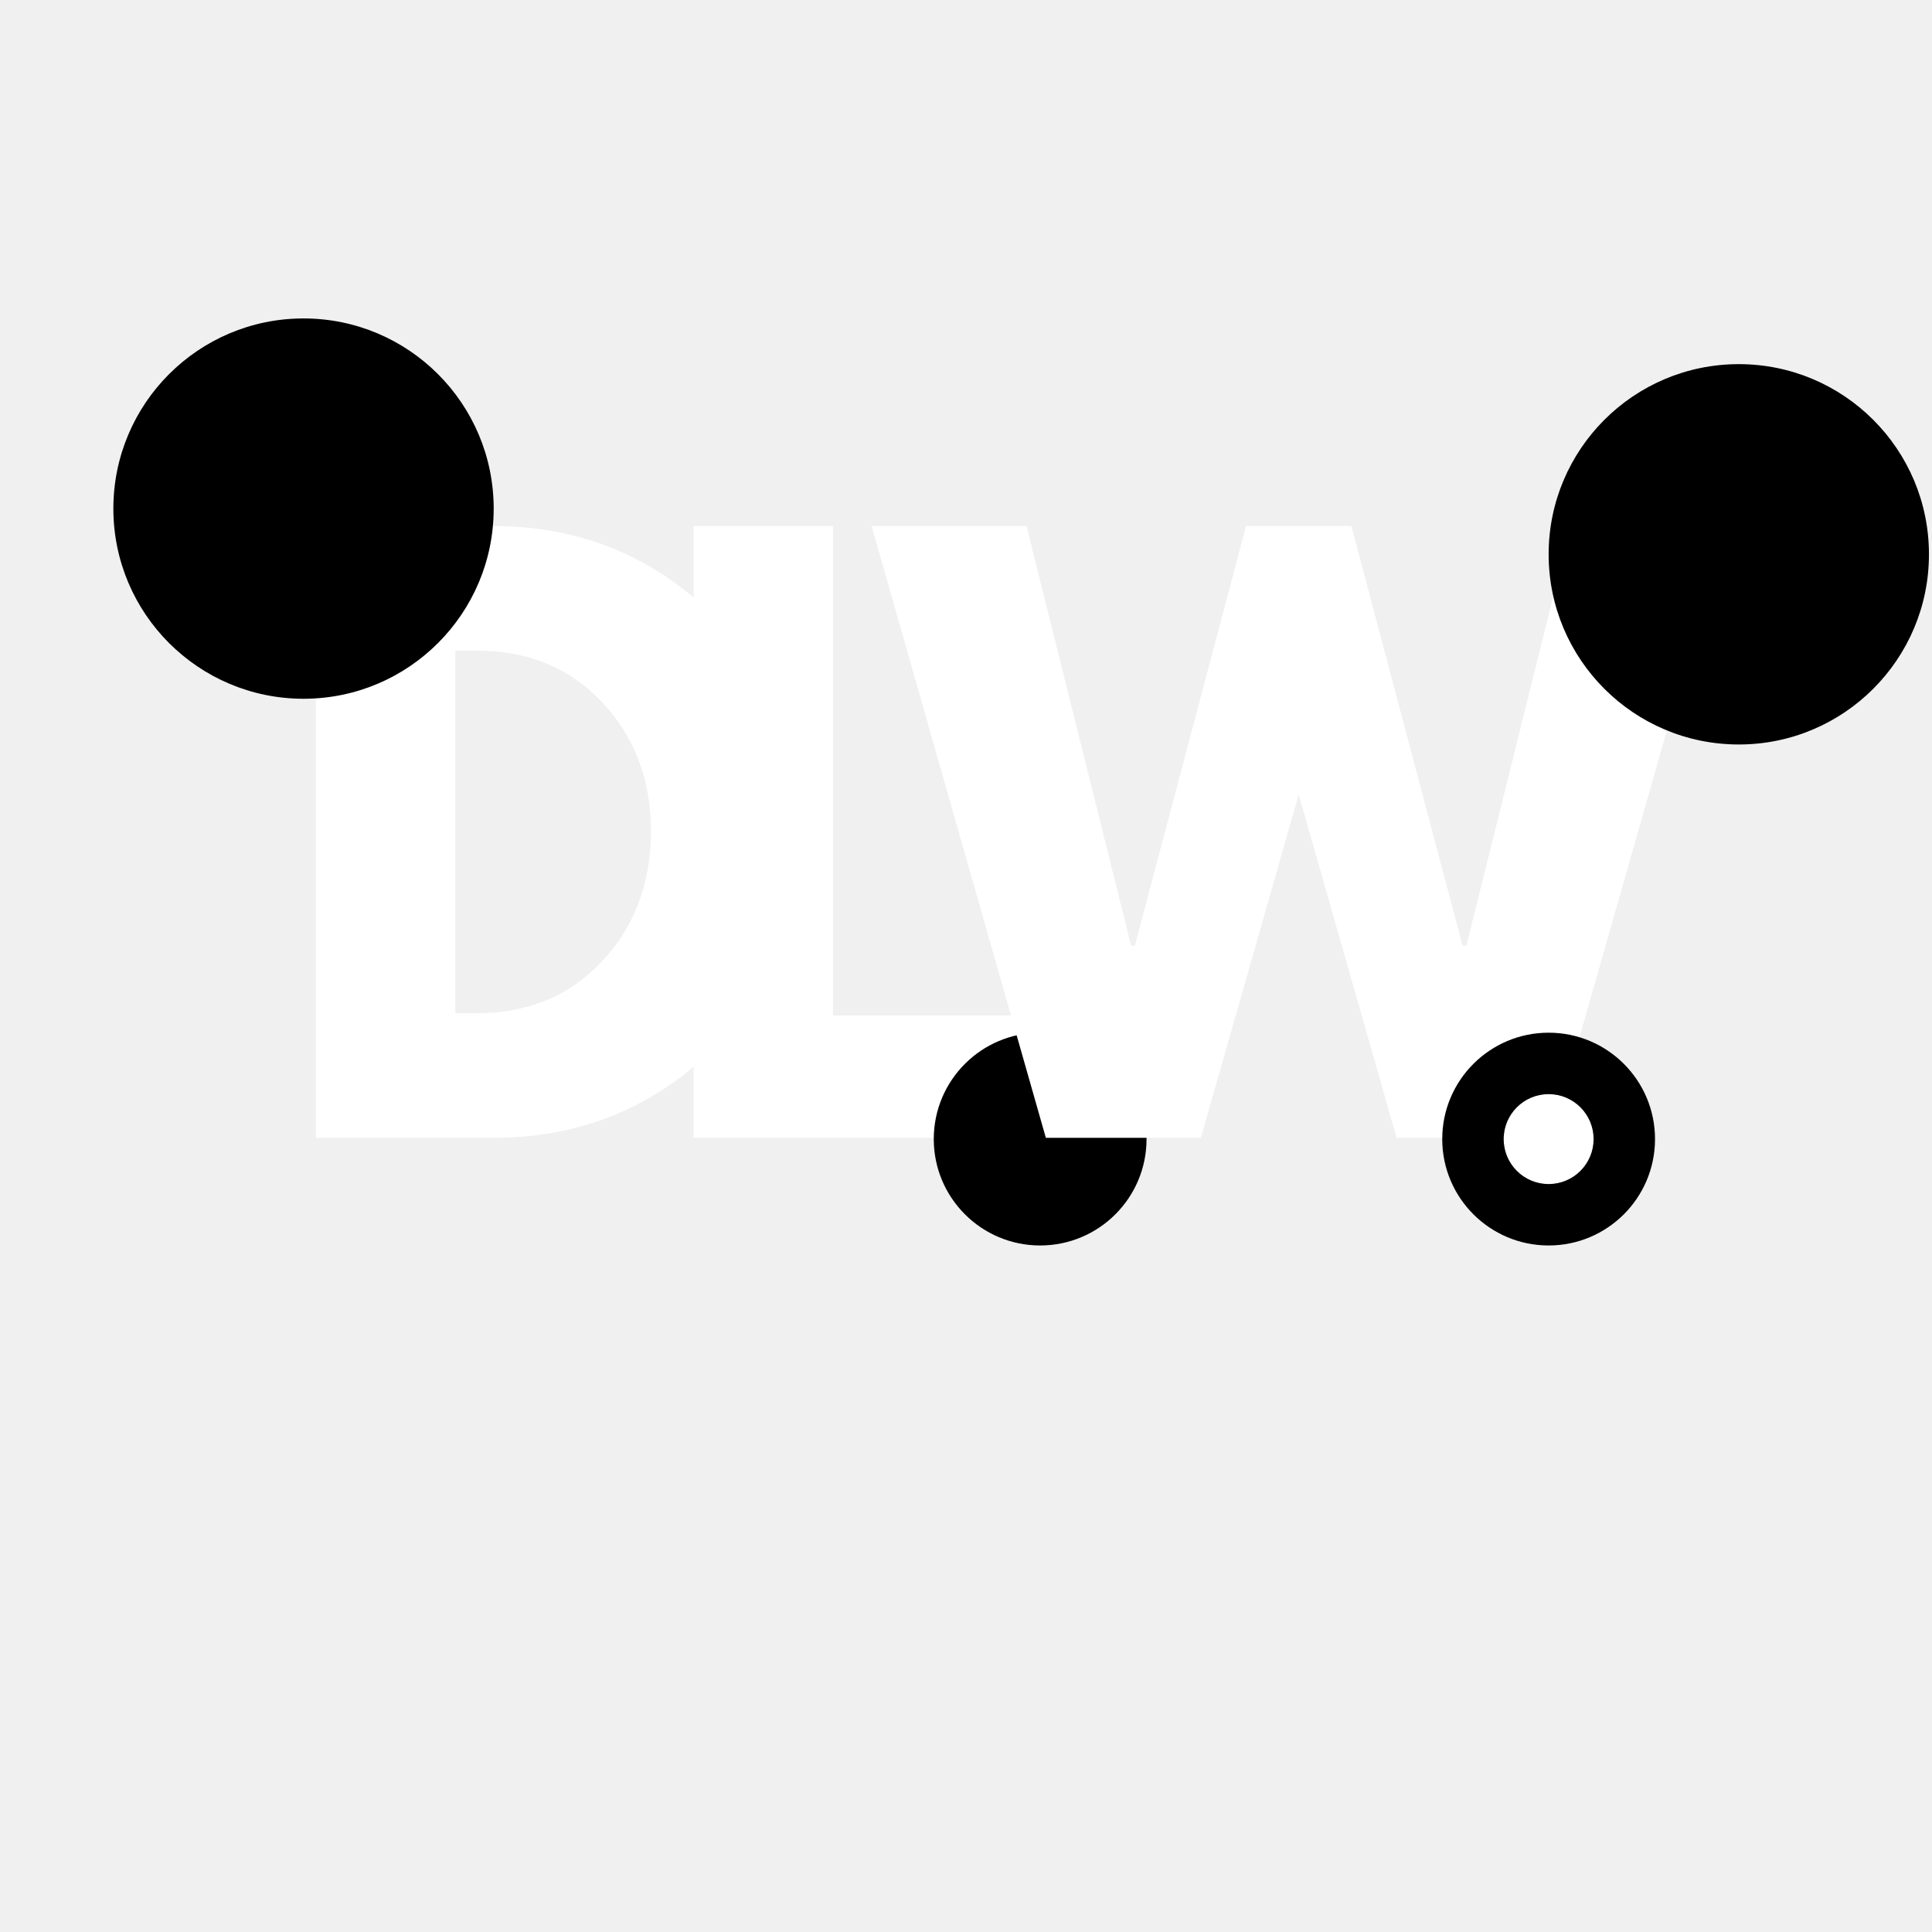
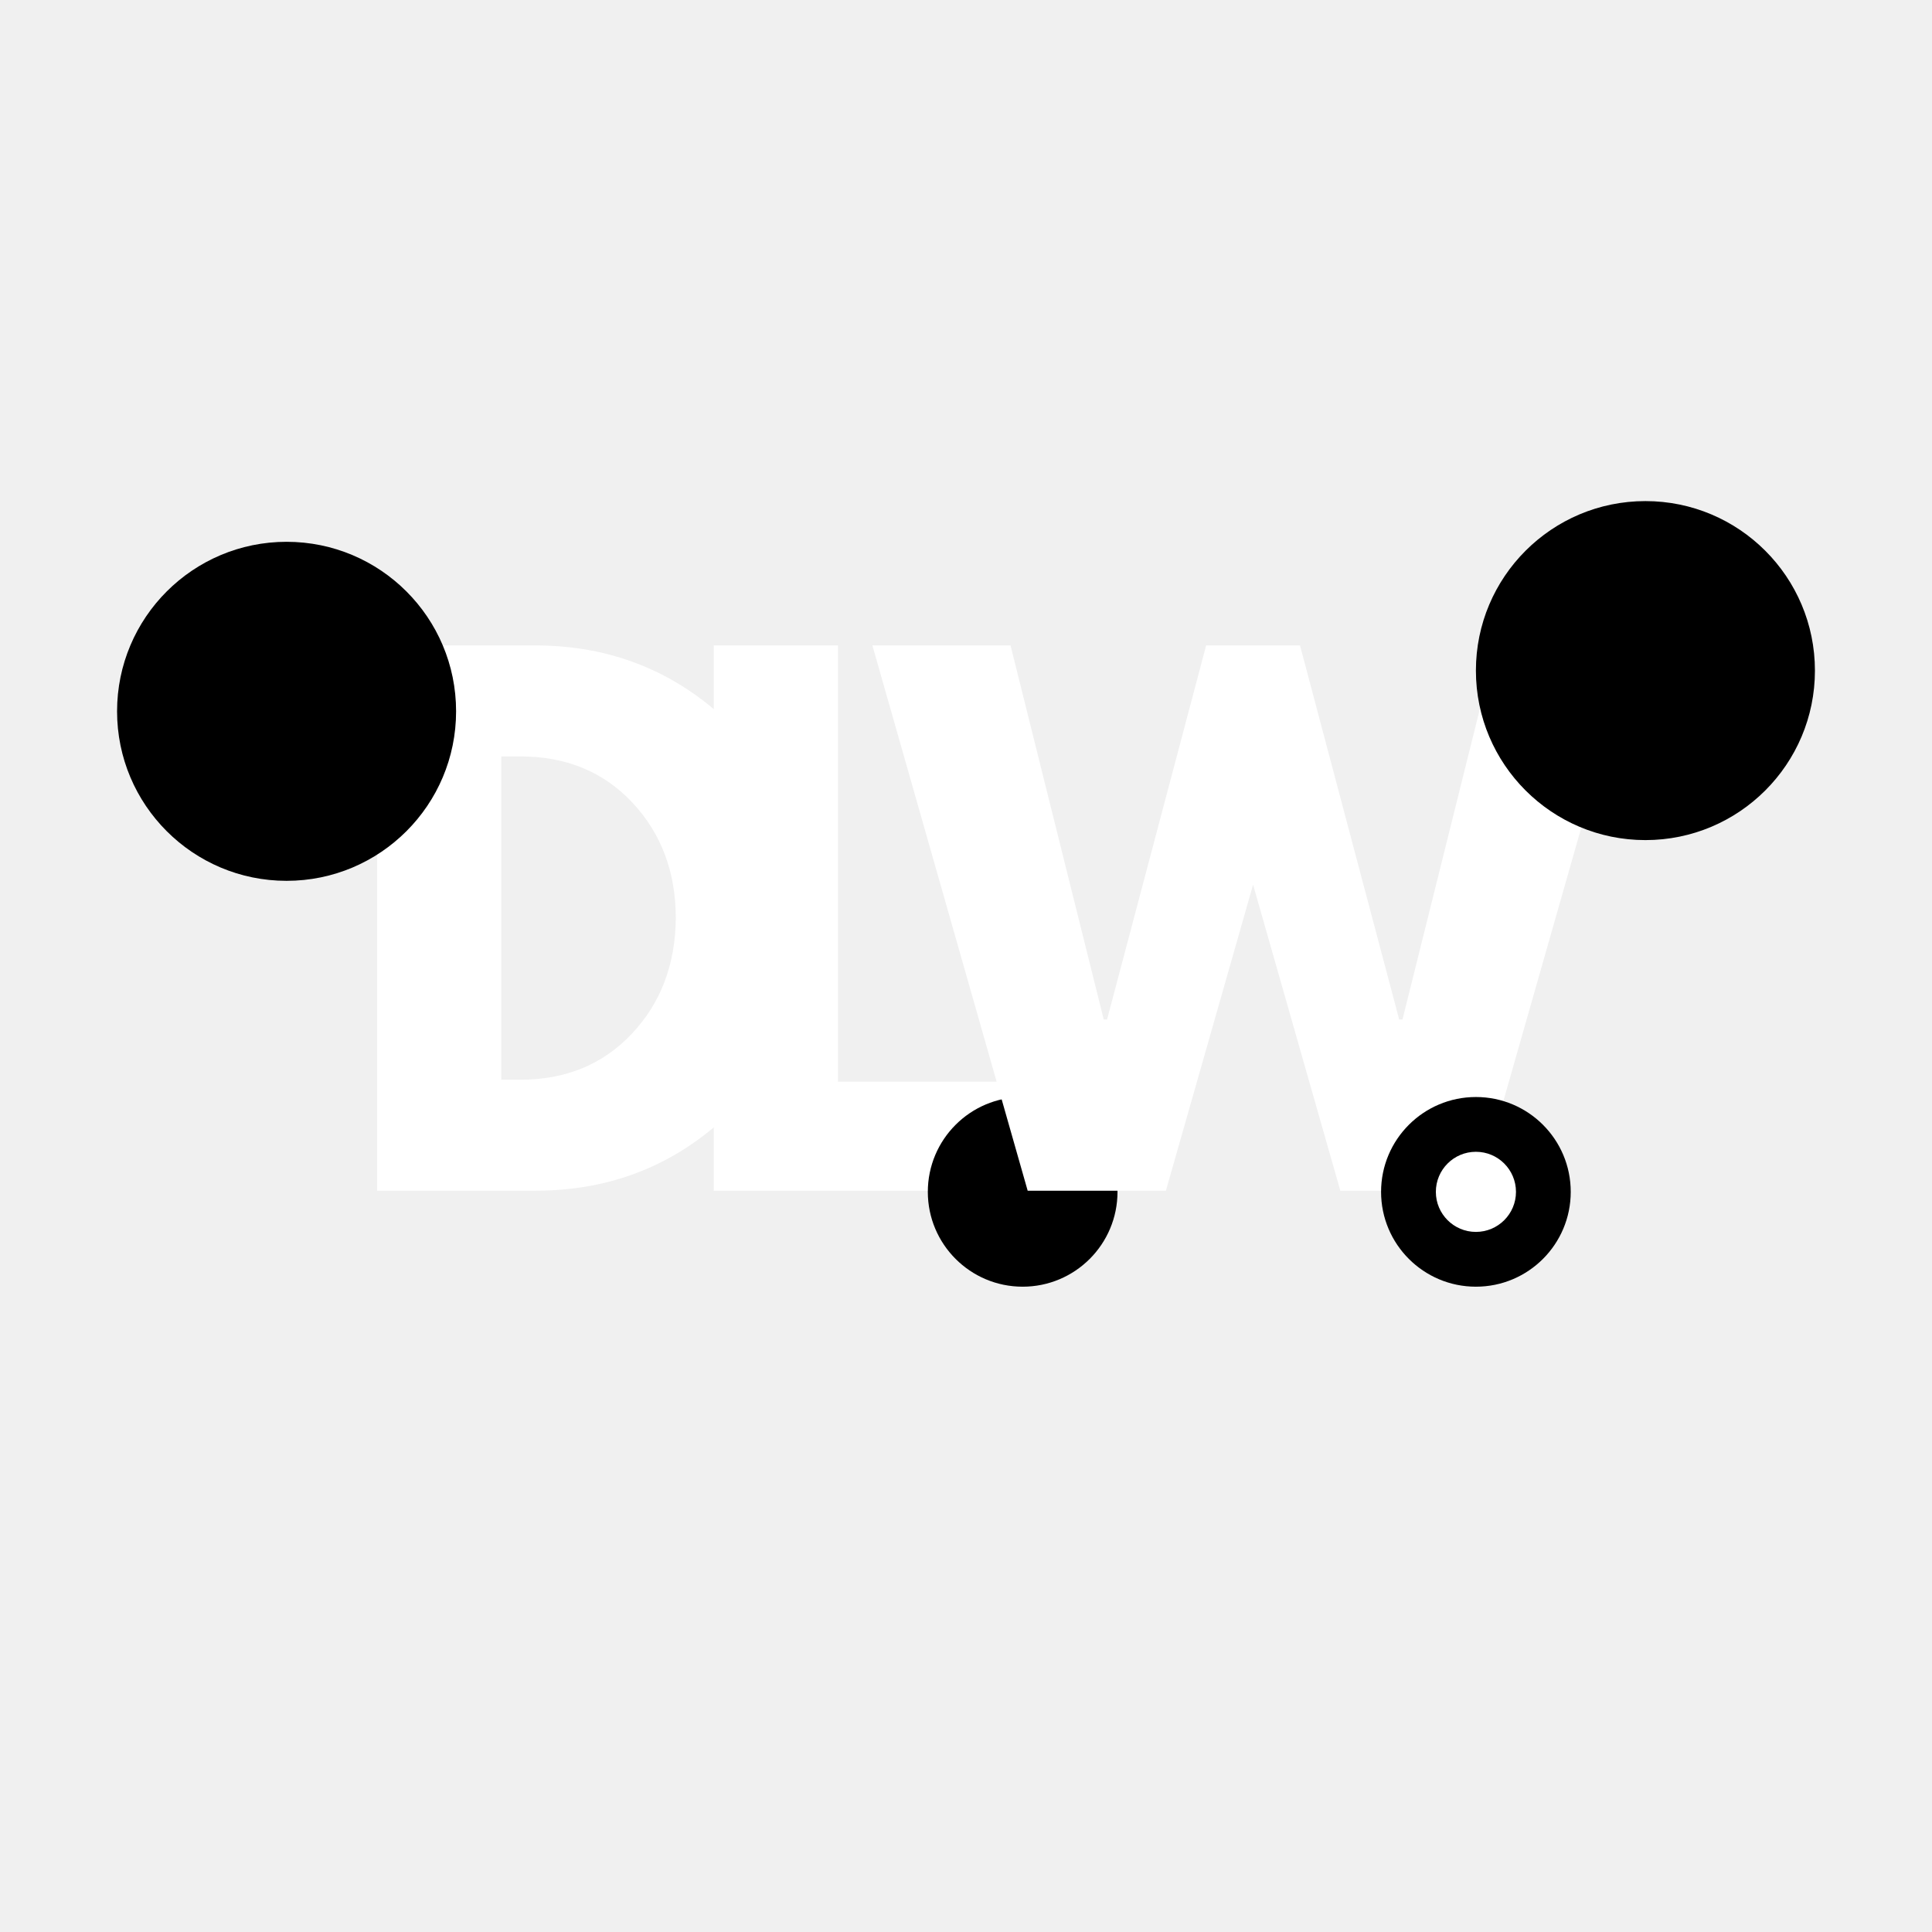
<svg xmlns="http://www.w3.org/2000/svg" width="500" zoomAndPan="magnify" viewBox="0 0 375 375" height="500" preserveAspectRatio="xMidYMid meet" version="1.0">
  <defs>
    <g />
-     <clipPath id="3dd4a2957b">
-       <path d="M 181.242 200.445 L 222.543 200.445 L 222.543 241.746 L 181.242 241.746 Z M 181.242 200.445 " clip-rule="nonzero" />
+     <clipPath id="47a8307549">
+       <path d="M 180.09 212.93 L 216.906 212.93 L 216.906 249.746 L 180.09 249.746 Z M 180.09 212.93 " clip-rule="nonzero" />
    </clipPath>
-     <clipPath id="dfb7c98ab2">
-       <path d="M 201.891 200.445 C 190.488 200.445 181.242 209.691 181.242 221.098 C 181.242 232.5 190.488 241.746 201.891 241.746 C 213.297 241.746 222.543 232.5 222.543 221.098 C 222.543 209.691 213.297 200.445 201.891 200.445 Z M 201.891 200.445 " clip-rule="nonzero" />
+     <clipPath id="d84ae86274">
+       <path d="M 198.496 212.93 C 188.332 212.93 180.09 221.172 180.09 231.34 C 180.09 241.504 188.332 249.746 198.496 249.746 C 208.664 249.746 216.906 241.504 216.906 231.34 C 216.906 221.172 208.664 212.93 198.496 212.93 Z M 198.496 212.93 " clip-rule="nonzero" />
    </clipPath>
-     <clipPath id="dcb4437649">
-       <path d="M 22.004 61.809 L 95.824 61.809 L 95.824 135.629 L 22.004 135.629 Z M 22.004 61.809 " clip-rule="nonzero" />
+     <clipPath id="8761697f6b">
+       <path d="M 22.723 105.164 L 88.527 105.164 L 88.527 170.969 L 22.723 170.969 Z M 22.723 105.164 " clip-rule="nonzero" />
    </clipPath>
-     <clipPath id="0fa565c7e0">
-       <path d="M 58.914 61.809 C 38.531 61.809 22.004 78.336 22.004 98.719 C 22.004 119.105 38.531 135.629 58.914 135.629 C 79.301 135.629 95.824 119.105 95.824 98.719 C 95.824 78.336 79.301 61.809 58.914 61.809 Z M 58.914 61.809 " clip-rule="nonzero" />
+     <clipPath id="617b12fee0">
+       <path d="M 55.625 105.164 C 37.453 105.164 22.723 119.895 22.723 138.066 C 22.723 156.238 37.453 170.969 55.625 170.969 C 73.797 170.969 88.527 156.238 88.527 138.066 C 88.527 119.895 73.797 105.164 55.625 105.164 Z M 55.625 105.164 " clip-rule="nonzero" />
    </clipPath>
-     <clipPath id="7e016e97fb">
-       <path d="M 300.59 70.68 L 374.41 70.68 L 374.41 144.504 L 300.59 144.504 Z M 300.59 70.68 " clip-rule="nonzero" />
+     <clipPath id="07581eb276">
+       <path d="M 286.473 97.262 L 352.277 97.262 L 352.277 163.062 L 286.473 163.062 Z M 286.473 97.262 " clip-rule="nonzero" />
    </clipPath>
-     <clipPath id="e625dfb1d6">
-       <path d="M 337.5 70.68 C 317.113 70.68 300.59 87.207 300.59 107.59 C 300.59 127.977 317.113 144.504 337.5 144.504 C 357.887 144.504 374.41 127.977 374.41 107.59 C 374.41 87.207 357.887 70.68 337.5 70.68 Z M 337.5 70.68 " clip-rule="nonzero" />
+     <clipPath id="d9e219ad41">
+       <path d="M 319.375 97.262 C 301.203 97.262 286.473 111.992 286.473 130.164 C 286.473 148.332 301.203 163.062 319.375 163.062 C 337.547 163.062 352.277 148.332 352.277 130.164 C 352.277 111.992 337.547 97.262 319.375 97.262 Z M 319.375 97.262 " clip-rule="nonzero" />
    </clipPath>
-     <clipPath id="e2e680705e">
-       <path d="M 279.938 200.445 L 321.238 200.445 L 321.238 241.746 L 279.938 241.746 Z M 279.938 200.445 " clip-rule="nonzero" />
+     <clipPath id="d470ea2f92">
+       <path d="M 268.066 212.93 L 304.879 212.93 L 304.879 249.746 L 268.066 249.746 Z M 268.066 212.93 " clip-rule="nonzero" />
    </clipPath>
-     <clipPath id="767f273c9d">
-       <path d="M 300.59 200.445 C 289.184 200.445 279.938 209.691 279.938 221.098 C 279.938 232.5 289.184 241.746 300.59 241.746 C 311.992 241.746 321.238 232.5 321.238 221.098 C 321.238 209.691 311.992 200.445 300.59 200.445 Z M 300.59 200.445 " clip-rule="nonzero" />
+     <clipPath id="93852dcc6b">
+       <path d="M 286.473 212.93 C 276.309 212.93 268.066 221.172 268.066 231.34 C 268.066 241.504 276.309 249.746 286.473 249.746 C 296.641 249.746 304.879 241.504 304.879 231.34 C 304.879 221.172 296.641 212.93 286.473 212.93 Z M 286.473 212.93 " clip-rule="nonzero" />
    </clipPath>
-     <clipPath id="b6b6411d20">
-       <path d="M 291.867 212.375 L 309.312 212.375 L 309.312 229.82 L 291.867 229.82 Z M 291.867 212.375 " clip-rule="nonzero" />
+     <clipPath id="76a6574416">
+       <path d="M 278.699 223.562 L 294.25 223.562 L 294.25 239.113 L 278.699 239.113 Z M 278.699 223.562 " clip-rule="nonzero" />
    </clipPath>
-     <clipPath id="e2d25cee47">
-       <path d="M 300.59 212.375 C 295.773 212.375 291.867 216.277 291.867 221.098 C 291.867 225.914 295.773 229.82 300.59 229.82 C 305.406 229.82 309.312 225.914 309.312 221.098 C 309.312 216.277 305.406 212.375 300.59 212.375 Z M 300.59 212.375 " clip-rule="nonzero" />
+     <clipPath id="10d4f7e024">
+       <path d="M 286.473 223.562 C 282.18 223.562 278.699 227.043 278.699 231.34 C 278.699 235.633 282.18 239.113 286.473 239.113 C 290.766 239.113 294.25 235.633 294.25 231.34 C 294.25 227.043 290.766 223.562 286.473 223.562 Z M 286.473 223.562 " clip-rule="nonzero" />
    </clipPath>
  </defs>
  <g fill="#ffffff" fill-opacity="1">
-     <g transform="translate(125.9821, 220.8497)">
+     <g transform="translate(130.8334, 231.1183)">
      <g>
-         <path d="M 35.703 -118.75 L 35.703 -23.75 L 76.578 -23.75 L 76.578 0 L 8.641 0 L 8.641 -118.75 Z M 35.703 -118.75 " />
+         <path d="M 31.812 -105.844 L 31.812 -21.172 L 68.25 -21.172 L 68.25 0 L 7.703 0 L 7.703 -105.844 Z M 31.812 -105.844 " />
      </g>
    </g>
  </g>
-   <g clip-path="url(#3dd4a2957b)">
-     <g clip-path="url(#dfb7c98ab2)">
-       <path fill="#000000" d="M 181.242 200.445 L 222.543 200.445 L 222.543 241.746 L 181.242 241.746 Z M 181.242 200.445 " fill-opacity="1" fill-rule="nonzero" />
+   <g clip-path="url(#47a8307549)">
+     <g clip-path="url(#d84ae86274)">
+       <path fill="#000000" d="M 180.09 212.93 L 216.906 212.93 L 216.906 249.746 L 180.09 249.746 Z M 180.09 212.93 " fill-opacity="1" fill-rule="nonzero" />
    </g>
  </g>
  <g fill="#ffffff" fill-opacity="1">
-     <g transform="translate(171.3275, 220.8497)">
+     <g transform="translate(171.2531, 231.1183)">
      <g>
-         <path d="M 99.75 0 L 80.75 -66.641 L 61.75 0 L 31.672 0 L -2.156 -118.75 L 27.922 -118.75 L 48.219 -37.281 L 48.938 -37.281 L 70.531 -118.75 L 90.969 -118.75 L 112.562 -37.281 L 113.281 -37.281 L 133.578 -118.75 L 163.516 -118.75 L 129.688 0 Z M 99.75 0 " />
+         <path d="M 88.906 0 L 71.969 -59.406 L 55.047 0 L 28.219 0 L -1.922 -105.844 L 24.891 -105.844 L 42.984 -33.234 L 43.625 -33.234 L 62.859 -105.844 L 81.078 -105.844 L 100.328 -33.234 L 100.969 -33.234 L 119.062 -105.844 L 145.75 -105.844 L 115.594 0 Z M 88.906 0 " />
      </g>
    </g>
  </g>
  <g fill="#ffffff" fill-opacity="1">
-     <g transform="translate(52.66886, 220.8497)">
+     <g transform="translate(65.48385, 231.1183)">
      <g>
-         <path d="M 8.641 -118.75 L 43.031 -118.75 C 59.539 -118.75 73.648 -113.109 85.359 -101.828 C 97.066 -90.555 102.922 -76.43 102.922 -59.453 C 102.922 -42.367 97.086 -28.188 85.422 -16.906 C 73.766 -5.633 59.633 0 43.031 0 L 8.641 0 Z M 35.703 -24.188 L 39.875 -24.188 C 49.758 -24.188 57.844 -27.52 64.125 -34.188 C 70.406 -40.852 73.598 -49.223 73.703 -59.297 C 73.703 -69.379 70.555 -77.773 64.266 -84.484 C 57.984 -91.203 49.852 -94.562 39.875 -94.562 L 35.703 -94.562 Z M 35.703 -24.188 " />
+         <path d="M 7.703 -105.844 L 38.359 -105.844 C 53.066 -105.844 65.641 -100.816 76.078 -90.766 C 86.516 -80.711 91.734 -68.117 91.734 -52.984 C 91.734 -37.766 86.535 -25.129 76.141 -15.078 C 65.754 -5.023 53.16 0 38.359 0 L 7.703 0 Z M 31.812 -21.547 L 35.531 -21.547 C 44.344 -21.547 51.551 -24.52 57.156 -30.469 C 62.758 -36.414 65.602 -43.879 65.688 -52.859 C 65.688 -61.836 62.883 -69.32 57.281 -75.312 C 51.676 -81.301 44.426 -84.297 35.531 -84.297 L 31.812 -84.297 Z M 31.812 -21.547 " />
      </g>
    </g>
  </g>
-   <g clip-path="url(#dcb4437649)">
-     <g clip-path="url(#0fa565c7e0)">
-       <path fill="#000000" d="M 22.004 61.809 L 95.824 61.809 L 95.824 135.629 L 22.004 135.629 Z M 22.004 61.809 " fill-opacity="1" fill-rule="nonzero" />
+   <g clip-path="url(#8761697f6b)">
+     <g clip-path="url(#617b12fee0)">
+       <path fill="#000000" d="M 22.723 105.164 L 88.527 105.164 L 88.527 170.969 L 22.723 170.969 Z M 22.723 105.164 " fill-opacity="1" fill-rule="nonzero" />
    </g>
  </g>
-   <g clip-path="url(#7e016e97fb)">
-     <g clip-path="url(#e625dfb1d6)">
-       <path fill="#000000" d="M 300.59 70.68 L 374.41 70.68 L 374.41 144.504 L 300.59 144.504 Z M 300.59 70.68 " fill-opacity="1" fill-rule="nonzero" />
+   <g clip-path="url(#07581eb276)">
+     <g clip-path="url(#d9e219ad41)">
+       <path fill="#000000" d="M 286.473 97.262 L 352.277 97.262 L 352.277 163.062 L 286.473 163.062 Z M 286.473 97.262 " fill-opacity="1" fill-rule="nonzero" />
    </g>
  </g>
-   <g clip-path="url(#e2e680705e)">
-     <g clip-path="url(#767f273c9d)">
-       <path fill="#000000" d="M 279.938 200.445 L 321.238 200.445 L 321.238 241.746 L 279.938 241.746 Z M 279.938 200.445 " fill-opacity="1" fill-rule="nonzero" />
+   <g clip-path="url(#d470ea2f92)">
+     <g clip-path="url(#93852dcc6b)">
+       <path fill="#000000" d="M 268.066 212.93 L 304.879 212.93 L 304.879 249.746 L 268.066 249.746 Z M 268.066 212.93 " fill-opacity="1" fill-rule="nonzero" />
    </g>
  </g>
-   <g clip-path="url(#b6b6411d20)">
-     <g clip-path="url(#e2d25cee47)">
-       <path fill="#ffffff" d="M 291.867 212.375 L 309.312 212.375 L 309.312 229.82 L 291.867 229.82 Z M 291.867 212.375 " fill-opacity="1" fill-rule="nonzero" />
+   <g clip-path="url(#76a6574416)">
+     <g clip-path="url(#10d4f7e024)">
+       <path fill="#ffffff" d="M 278.699 223.562 L 294.25 223.562 L 294.25 239.113 L 278.699 239.113 Z M 278.699 223.562 " fill-opacity="1" fill-rule="nonzero" />
    </g>
  </g>
</svg>
